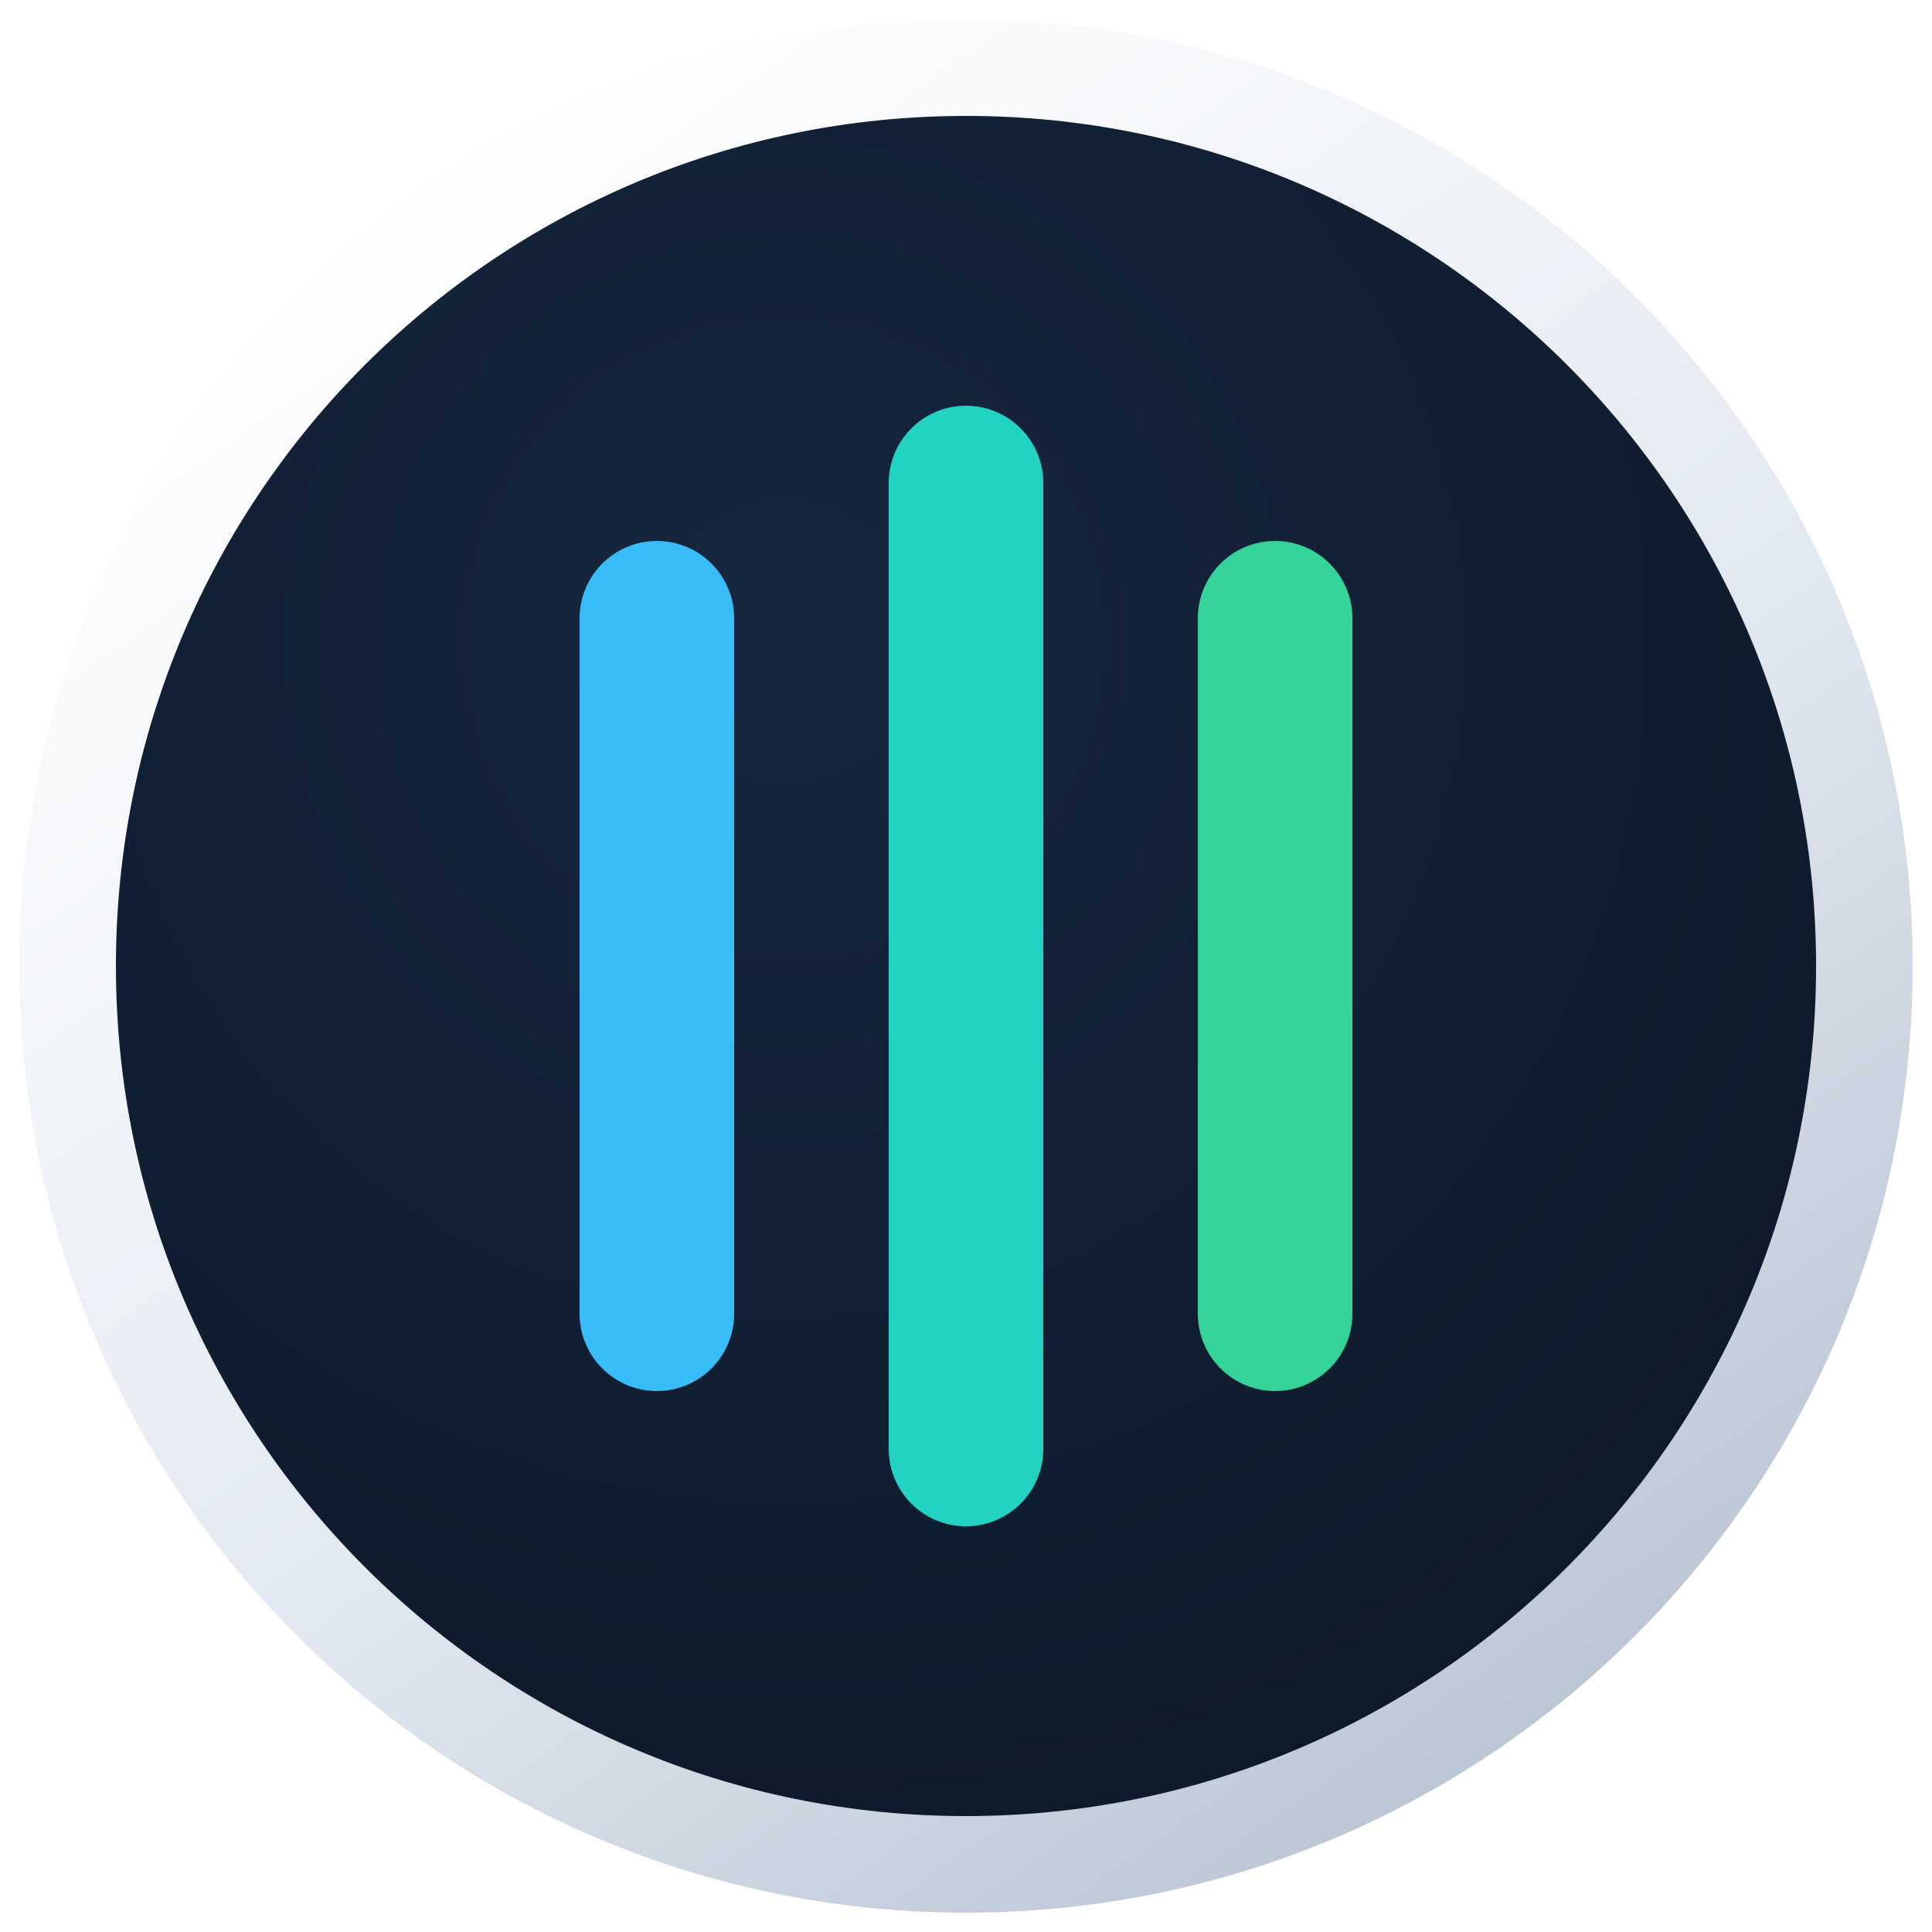
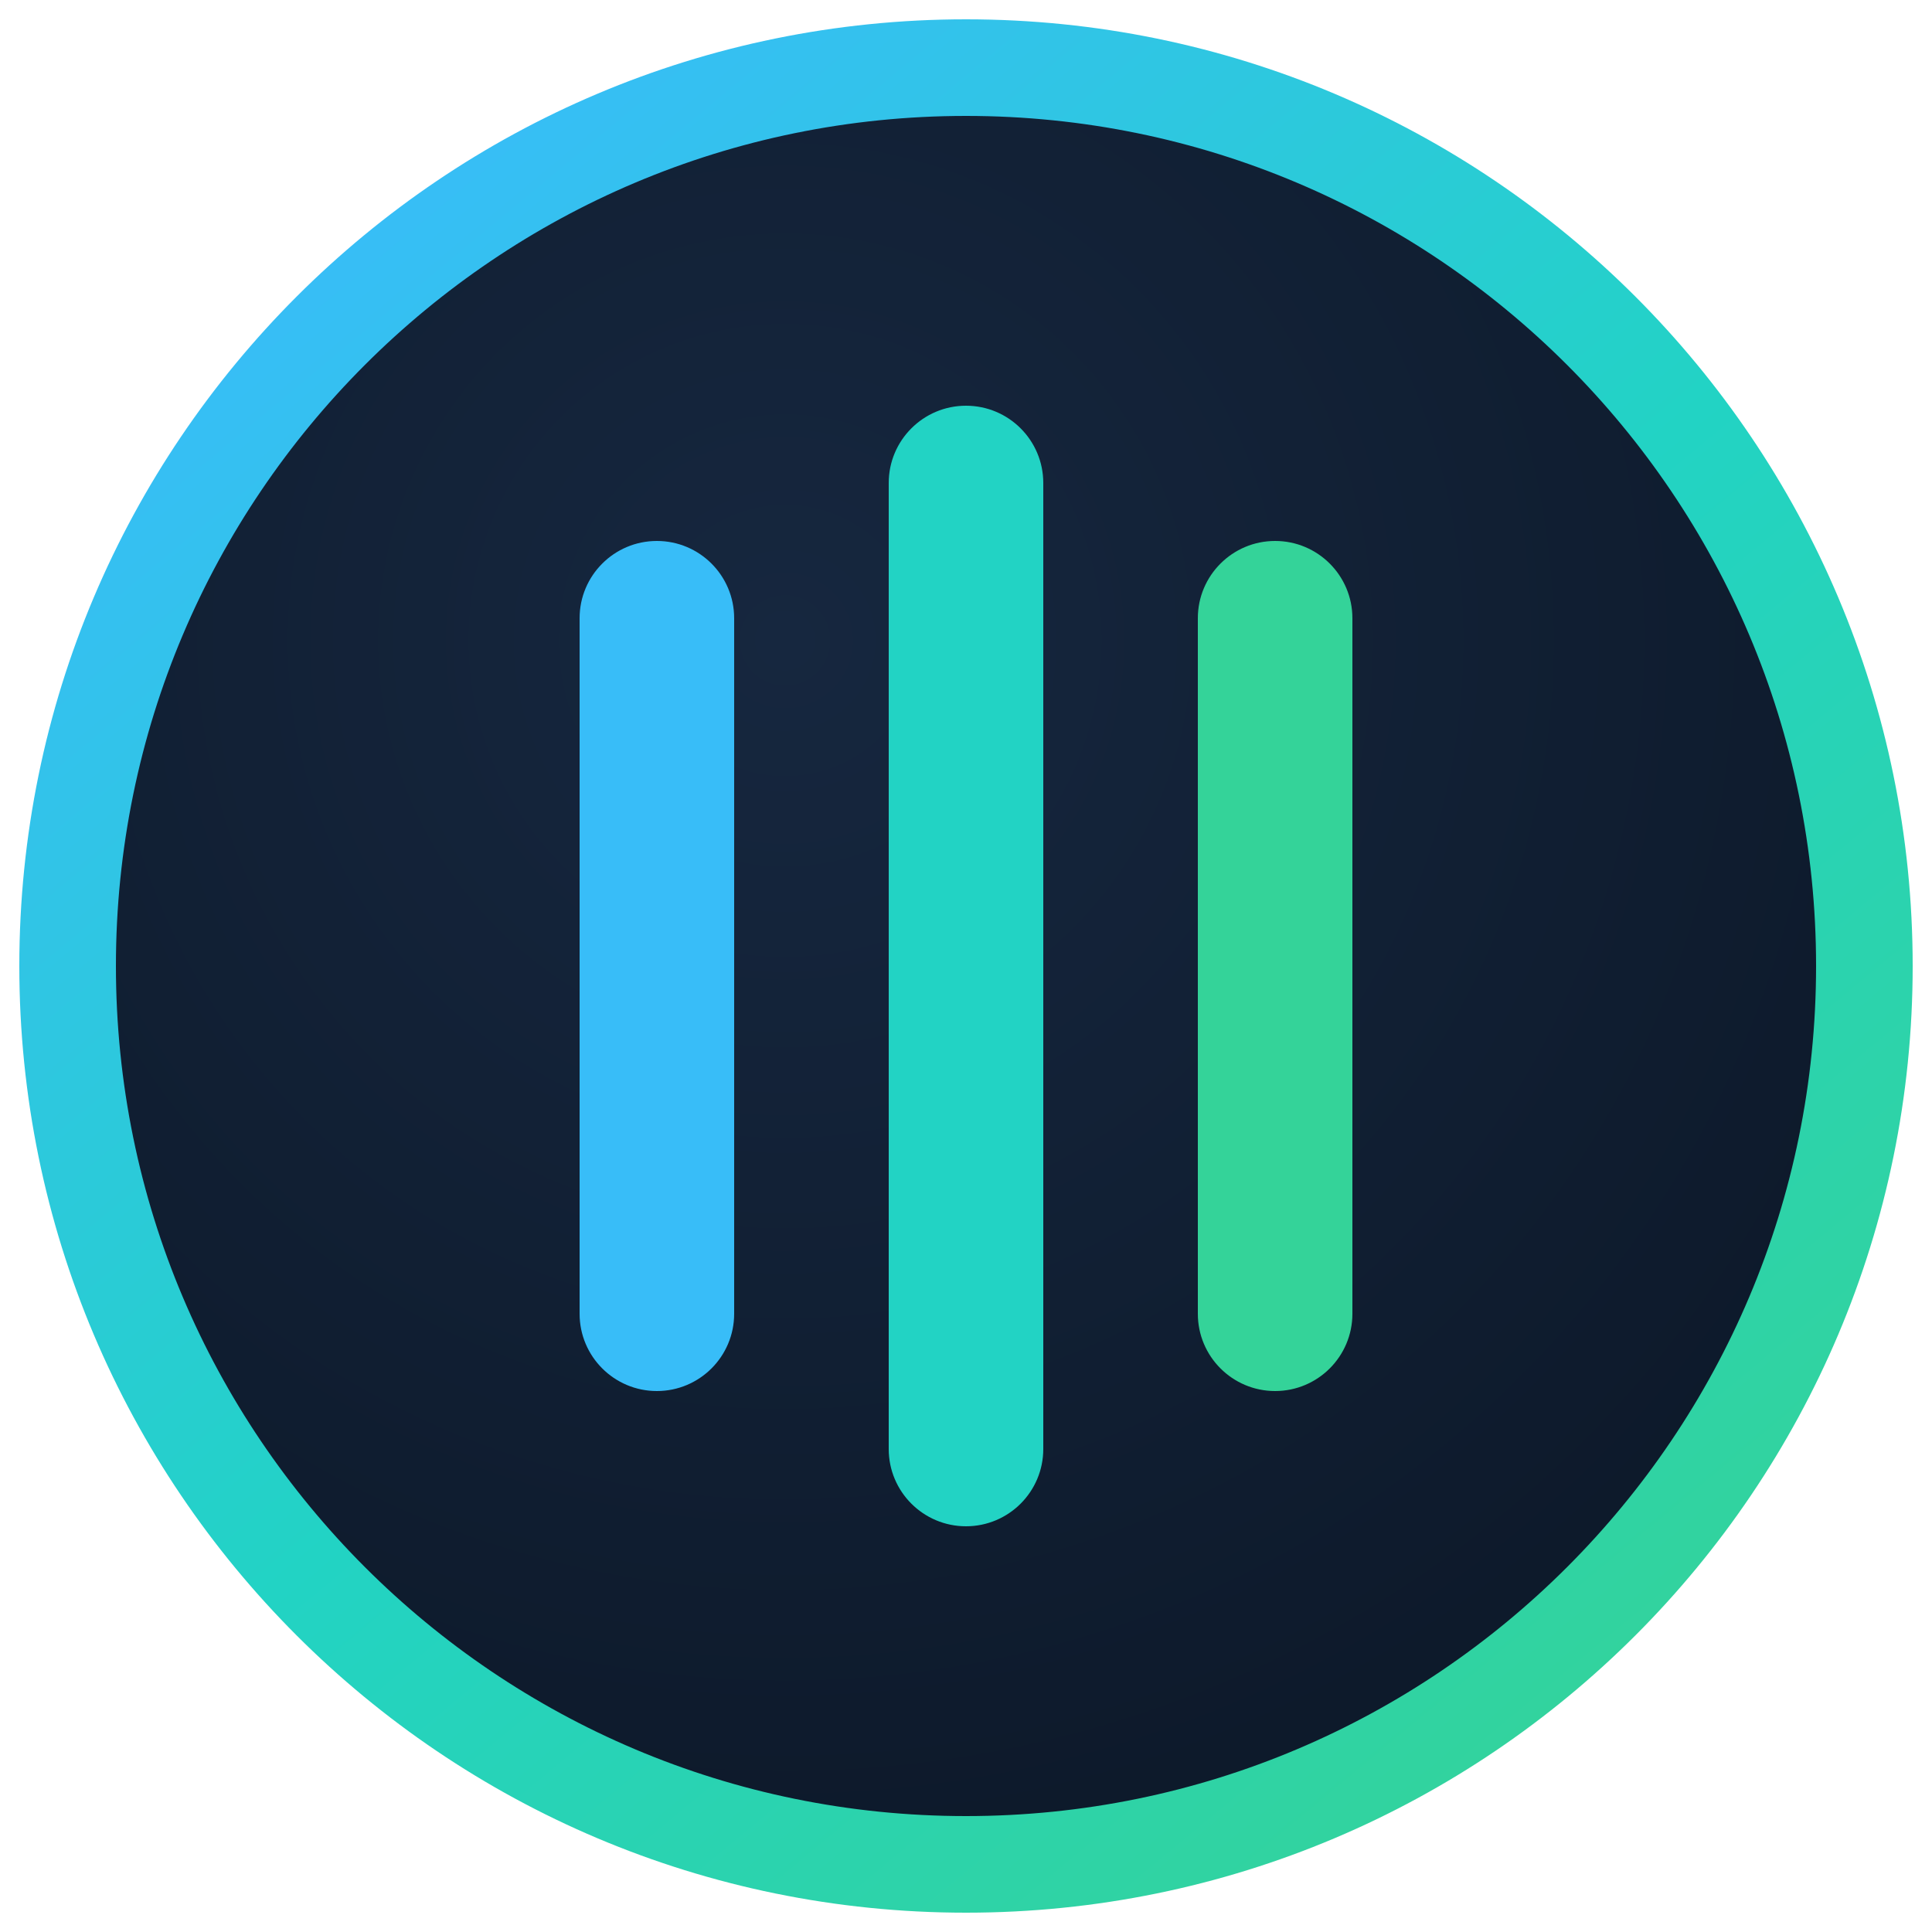
<svg xmlns="http://www.w3.org/2000/svg" width="512" height="512" viewBox="0 0 100 100">
  <defs>
-     <linearGradient id="ring" x1="22" y1="8" x2="82" y2="94" gradientUnits="userSpaceOnUse">
-       <stop offset="0" stop-color="#ffffff" />
-       <stop offset="0.55" stop-color="#e3e9f1" />
-       <stop offset="1" stop-color="#b7c2d2" />
+     <linearGradient id="ring" x1="18" y1="10" x2="86" y2="92" gradientUnits="userSpaceOnUse">
+       <stop offset="0" stop-color="#38bdf8" />
+       <stop offset="0.5" stop-color="#22d3c4" />
+       <stop offset="1" stop-color="#34d399" />
    </linearGradient>
    <radialGradient id="disc" cx="0.4" cy="0.32" r="0.9">
      <stop offset="0" stop-color="#16273f" />
      <stop offset="1" stop-color="#0a1524" />
    </radialGradient>
  </defs>
  <circle cx="50" cy="50" r="46.5" fill="url(#disc)" stroke="url(#ring)" stroke-width="5" />
  <rect x="30" y="28" width="8" height="44" rx="4" fill="#38bdf8" />
  <rect x="46" y="21" width="8" height="58" rx="4" fill="#22d3c4" />
  <rect x="62" y="28" width="8" height="44" rx="4" fill="#34d399" />
</svg>
